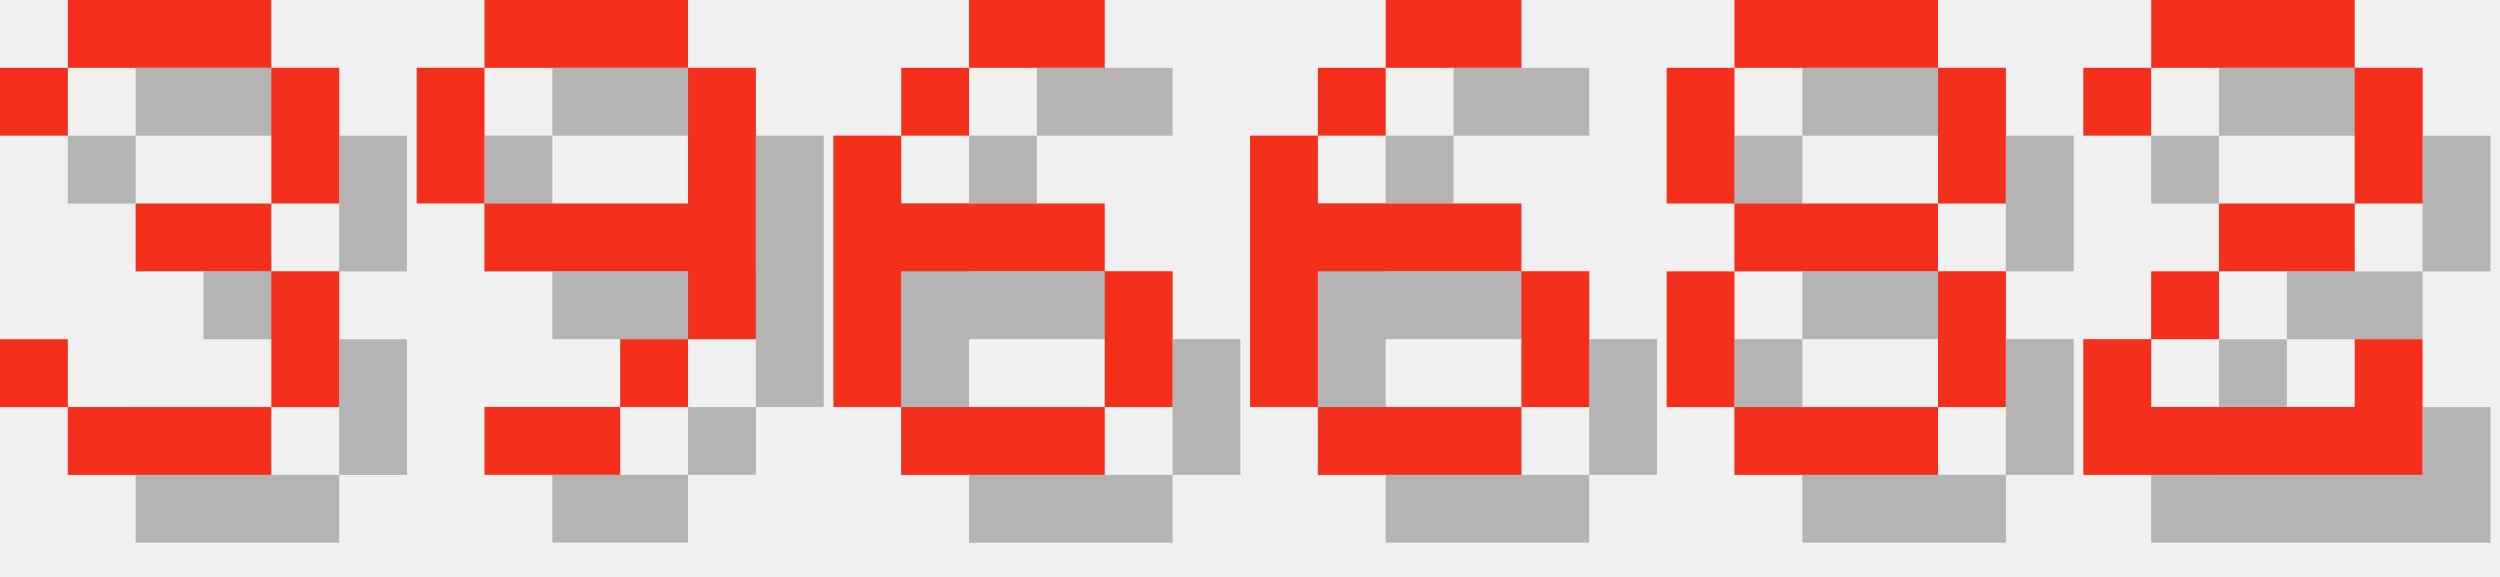
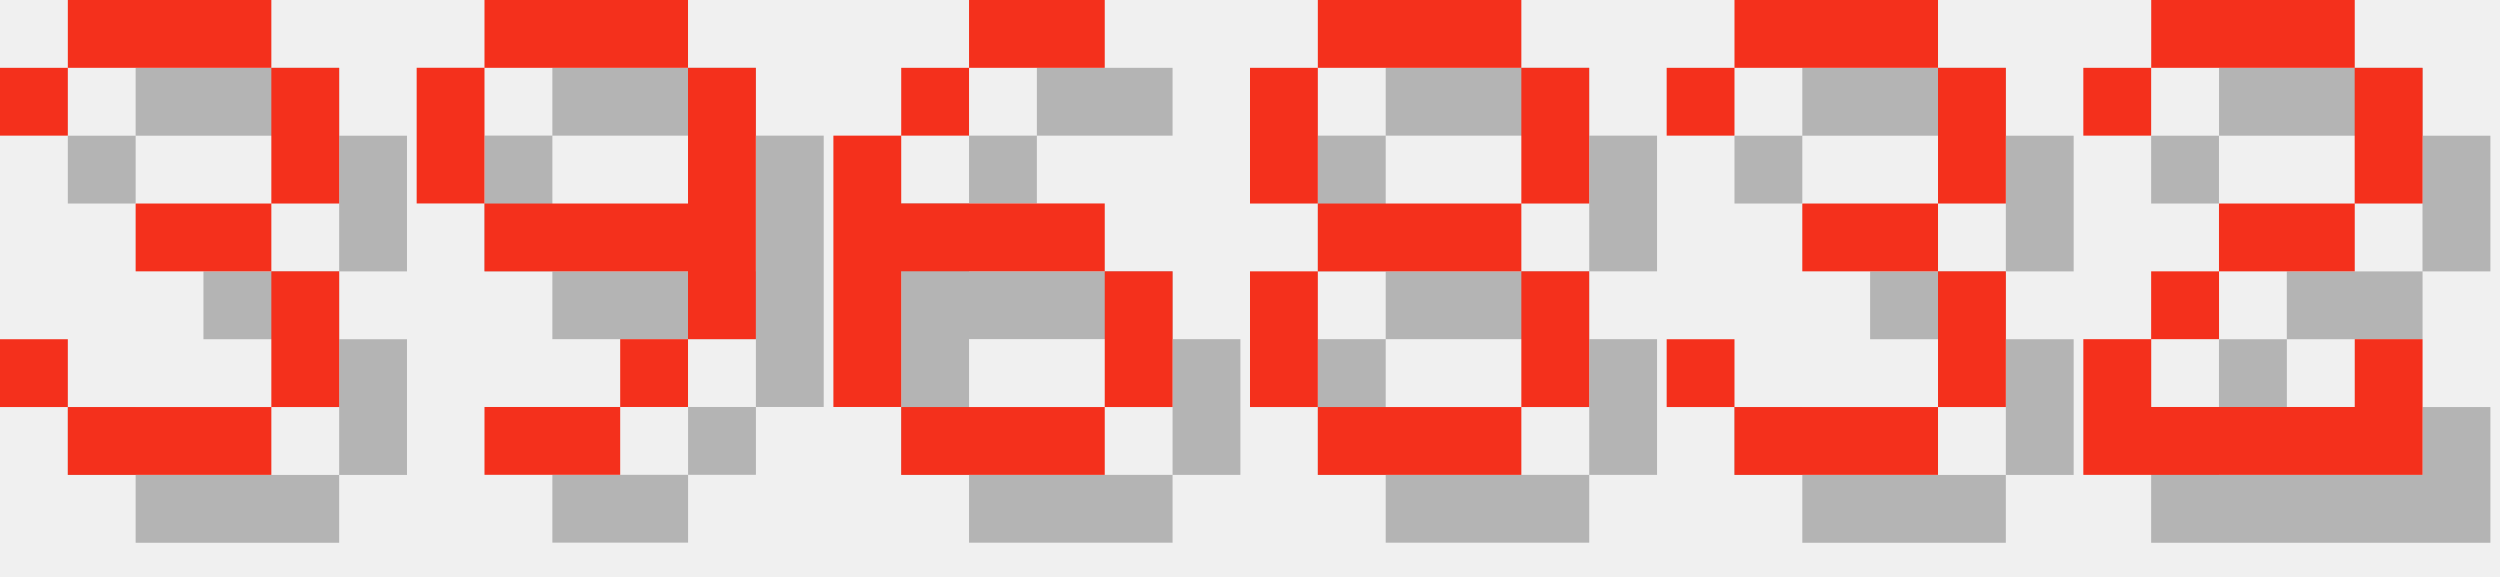
<svg xmlns="http://www.w3.org/2000/svg" version="1.1" width="156.0" height="36">
  <style>
        .text-foreground {
            fill: #F4301C;
        }
        .text-shadow {
            fill: #000000;
            fill-opacity: 0.25;
        }
    </style>
  <g class="digit" id="digit_3" transform="translate(0.0, 0), scale(4)">
    <path id="digit_3_shadow" class="text-shadow" d="m1.058 2.117v1.058h1.058v-1.058h3.175v2.117h-2.117v1.058h2.117v2.117h-3.175v-1.058h-1.058v1.058h1.058v1.058h3.175v-1.058h1.058v-2.117h-1.058v-1.058h1.058v-2.117h-1.058v-1.058h-3.175v1.058h-1.058z" fill-opacity=".5" style="paint-order:stroke fill markers" />
    <path id="digit_3_fg" class="text-foreground" d="m0 1.058v1.058h1.058v-1.058h3.175v2.117h-2.117v1.058h2.117v2.117h-3.175v-1.058h-1.058v1.058h1.058v1.058h3.175v-1.058h1.058v-2.117h-1.058v-1.058h1.058v-2.117h-1.058v-1.058h-3.175v1.058h-1.058z" fill="#fff" style="paint-order:stroke fill markers" />
  </g>
  <g class="digit" id="digit_9" transform="translate(26.0, 0), scale(4)">
    <path id="digit_9_shadow" class="text-shadow" d="m2.117 1.058v1.058h3.175v-1.058h-3.175zm3.175 1.058v2.117h-3.175v1.058h3.175v1.058h1.058v-4.233h-1.058zm0 4.233h-1.058v1.058h1.058v-1.058zm-1.058 1.058h-2.117v1.058h2.117v-1.058zm-2.117-3.175v-2.117h-1.058v2.117h1.058z" fill-opacity=".5" style="paint-order:stroke fill markers" />
    <path id="digit_9_fg" class="text-foreground" d="m1.058 0v1.058h3.175v-1.058h-3.175zm3.175 1.058v2.117h-3.175v1.058h3.175v1.058h1.058v-4.233h-1.058zm0 4.233h-1.058v1.058h1.058v-1.058zm-1.058 1.058h-2.117v1.058h2.117v-1.058zm-2.117-3.175v-2.117h-1.058v2.117h1.058z" fill="#fff" style="paint-order:stroke fill markers" />
  </g>
  <g class="digit" id="digit_6" transform="translate(52.0, 0), scale(4)">
    <path id="digit_6_shadow" class="text-shadow" d="m3.175 1.058v1.058h2.117v-1.058h-2.117zm0 1.058h-1.058v1.058h1.058v-1.058zm-1.058 1.058h-1.058v4.233h1.058v-2.117h3.175v-1.058h-3.175v-1.058zm3.175 2.117v2.117h1.058v-2.117h-1.058zm0 2.117h-3.175v1.058h3.175v-1.058z" fill-opacity=".5" style="paint-order:stroke fill markers" />
    <path id="digit_6_fg" class="text-foreground" d="m2.117 0v1.058h2.117v-1.058h-2.117zm0 1.058h-1.058v1.058h1.058v-1.058zm-1.058 1.058h-1.058v4.233h1.058v-2.117h3.175v-1.058h-3.175v-1.058zm3.175 2.117v2.117h1.058v-2.117h-1.058zm0 2.117h-3.175v1.058h3.175v-1.058z" fill="#fff" style="paint-order:stroke fill markers" />
  </g>
-   <g class="digit" id="digit_6" transform="translate(78.0, 0), scale(4)">
-     <path id="digit_6_shadow" class="text-shadow" d="m3.175 1.058v1.058h2.117v-1.058h-2.117zm0 1.058h-1.058v1.058h1.058v-1.058zm-1.058 1.058h-1.058v4.233h1.058v-2.117h3.175v-1.058h-3.175v-1.058zm3.175 2.117v2.117h1.058v-2.117h-1.058zm0 2.117h-3.175v1.058h3.175v-1.058z" fill-opacity=".5" style="paint-order:stroke fill markers" />
-     <path id="digit_6_fg" class="text-foreground" d="m2.117 0v1.058h2.117v-1.058h-2.117zm0 1.058h-1.058v1.058h1.058v-1.058zm-1.058 1.058h-1.058v4.233h1.058v-2.117h3.175v-1.058h-3.175v-1.058zm3.175 2.117v2.117h1.058v-2.117h-1.058zm0 2.117h-3.175v1.058h3.175v-1.058z" fill="#fff" style="paint-order:stroke fill markers" />
-   </g>
-   <g class="digit" id="digit_8" transform="translate(104.0, 0), scale(4)">
+   <g class="digit" id="digit_8" transform="translate(78.0, 0), scale(4)">
    <path id="digit_8_shadow" class="text-shadow" d="m2.117 1.058v1.058h3.175v-1.058h-3.175zm3.175 1.058v2.117h1.058v-2.117h-1.058zm0 2.117h-3.175v1.058h3.175v-1.058zm0 1.058v2.117h1.058v-2.117h-1.058zm0 2.117h-3.175v1.058h3.175v-1.058zm-3.175 0v-2.117h-1.058v2.117h1.058zm0-3.175v-2.117h-1.058v2.117h1.058z" fill-opacity=".5" style="paint-order:stroke fill markers" />
    <path id="digit_8_fg" class="text-foreground" d="m1.058 0v1.058h3.175v-1.058h-3.175zm3.175 1.058v2.117h1.058v-2.117h-1.058zm0 2.117h-3.175v1.058h3.175v-1.058zm0 1.058v2.117h1.058v-2.117h-1.058zm0 2.117h-3.175v1.058h3.175v-1.058zm-3.175 0v-2.117h-1.058v2.117h1.058zm0-3.175v-2.117h-1.058v2.117h1.058z" fill="#fff" style="paint-order:stroke fill markers" />
+   </g>
+   <g class="digit" id="digit_3" transform="translate(104.0, 0), scale(4)">
+     <path id="digit_3_shadow" class="text-shadow" d="m1.058 2.117v1.058h1.058v-1.058h3.175v2.117h-2.117v1.058h2.117v2.117h-3.175v-1.058h-1.058v1.058h1.058v1.058h3.175v-1.058h1.058v-2.117h-1.058v-1.058h1.058v-2.117h-1.058v-1.058h-3.175v1.058h-1.058z" fill-opacity=".5" style="paint-order:stroke fill markers" />
+     <path id="digit_3_fg" class="text-foreground" d="m0 1.058v1.058h1.058v-1.058h3.175v2.117h-2.117v1.058h2.117v2.117h-3.175v-1.058h-1.058v1.058h1.058v1.058h3.175v-1.058h1.058v-2.117h-1.058v-1.058h1.058v-2.117h-1.058v-1.058h-3.175v1.058h-1.058z" fill="#fff" style="paint-order:stroke fill markers" />
  </g>
  <g class="digit" id="digit_2" transform="translate(130.0, 0), scale(4)">
    <path id="digit_2_shadow" class="text-shadow" d="m1.058 2.117v1.058h1.058v-1.058h3.175v2.117h-2.117v1.058h-1.058v1.058h-1.058v2.117h5.292v-2.117h-1.058v1.058h-3.175v-1.058h1.058v-1.058h2.117v-1.058h1.058v-2.117h-1.058v-1.058h-3.175v1.058h-1.058z" fill-opacity=".5" style="paint-order:stroke fill markers" />
    <path id="digit_2_fg" class="text-foreground" d="m0 1.058v1.058h1.058v-1.058h3.175v2.117h-2.117v1.058h-1.058v1.058h-1.058v2.117h5.292v-2.117h-1.058v1.058h-3.175v-1.058h1.058v-1.058h2.117v-1.058h1.058v-2.117h-1.058v-1.058h-3.175v1.058h-1.058z" fill="#fff" style="paint-order:stroke fill markers" />
  </g>
</svg>
